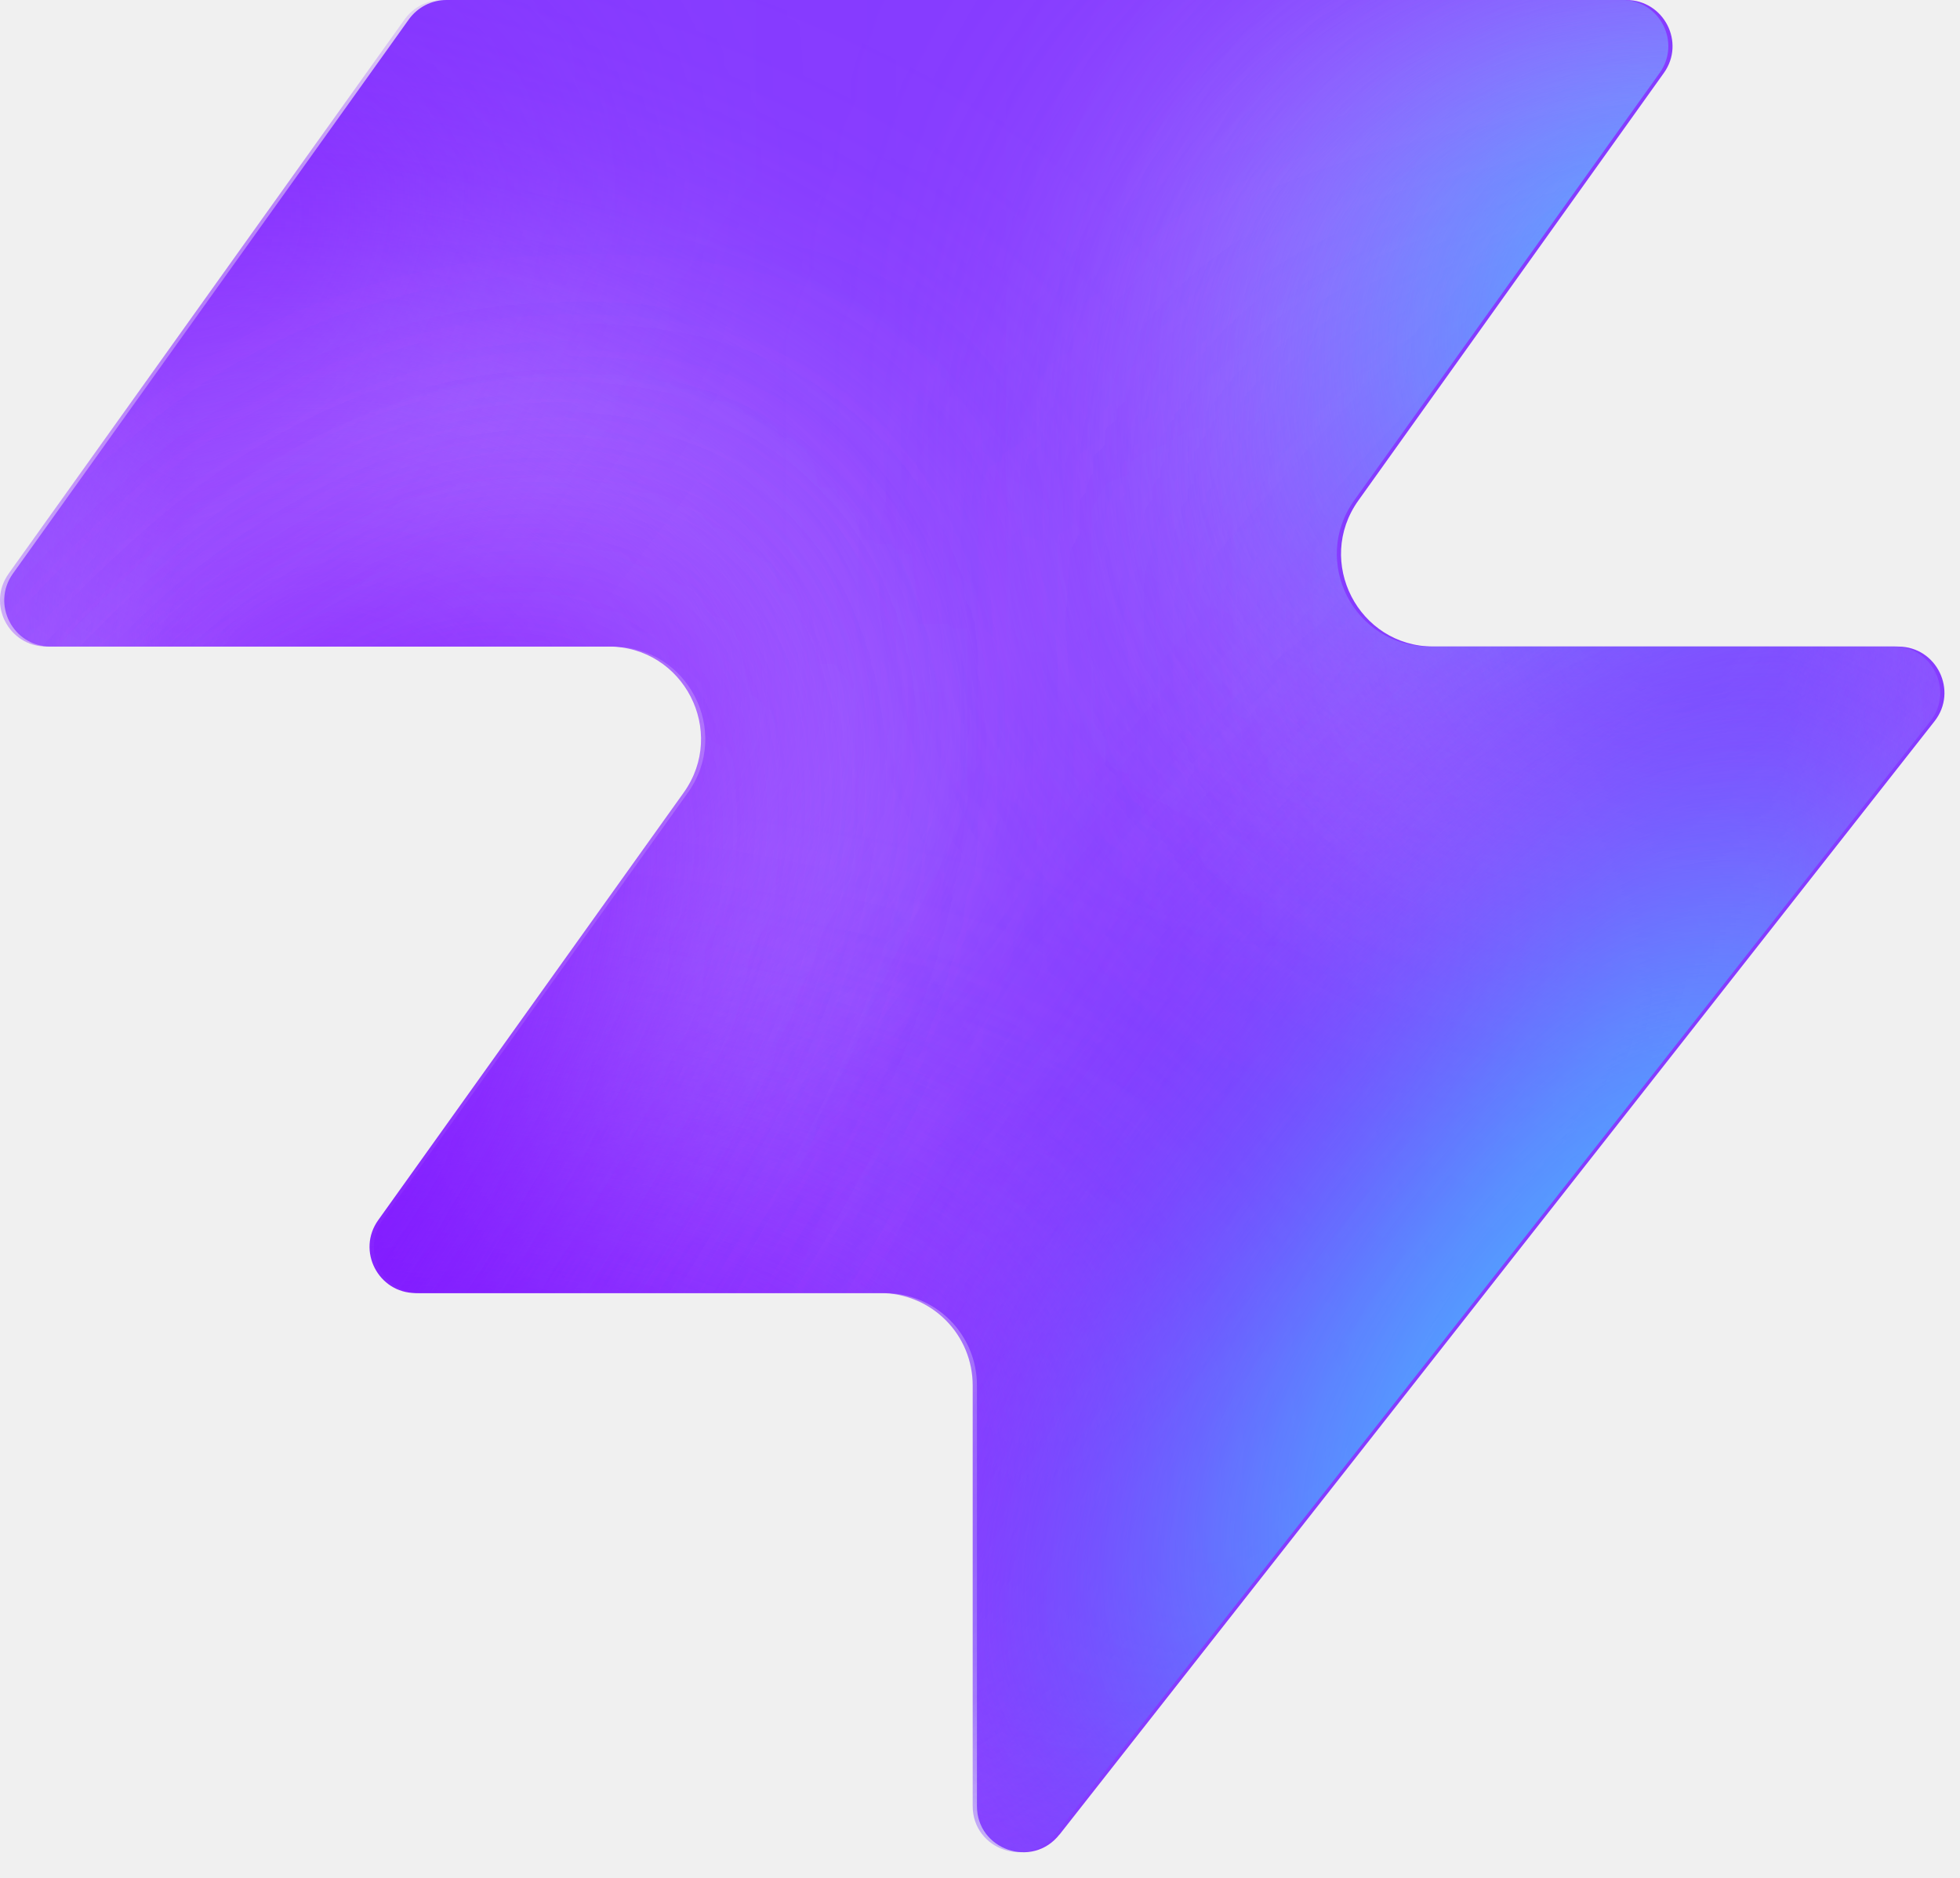
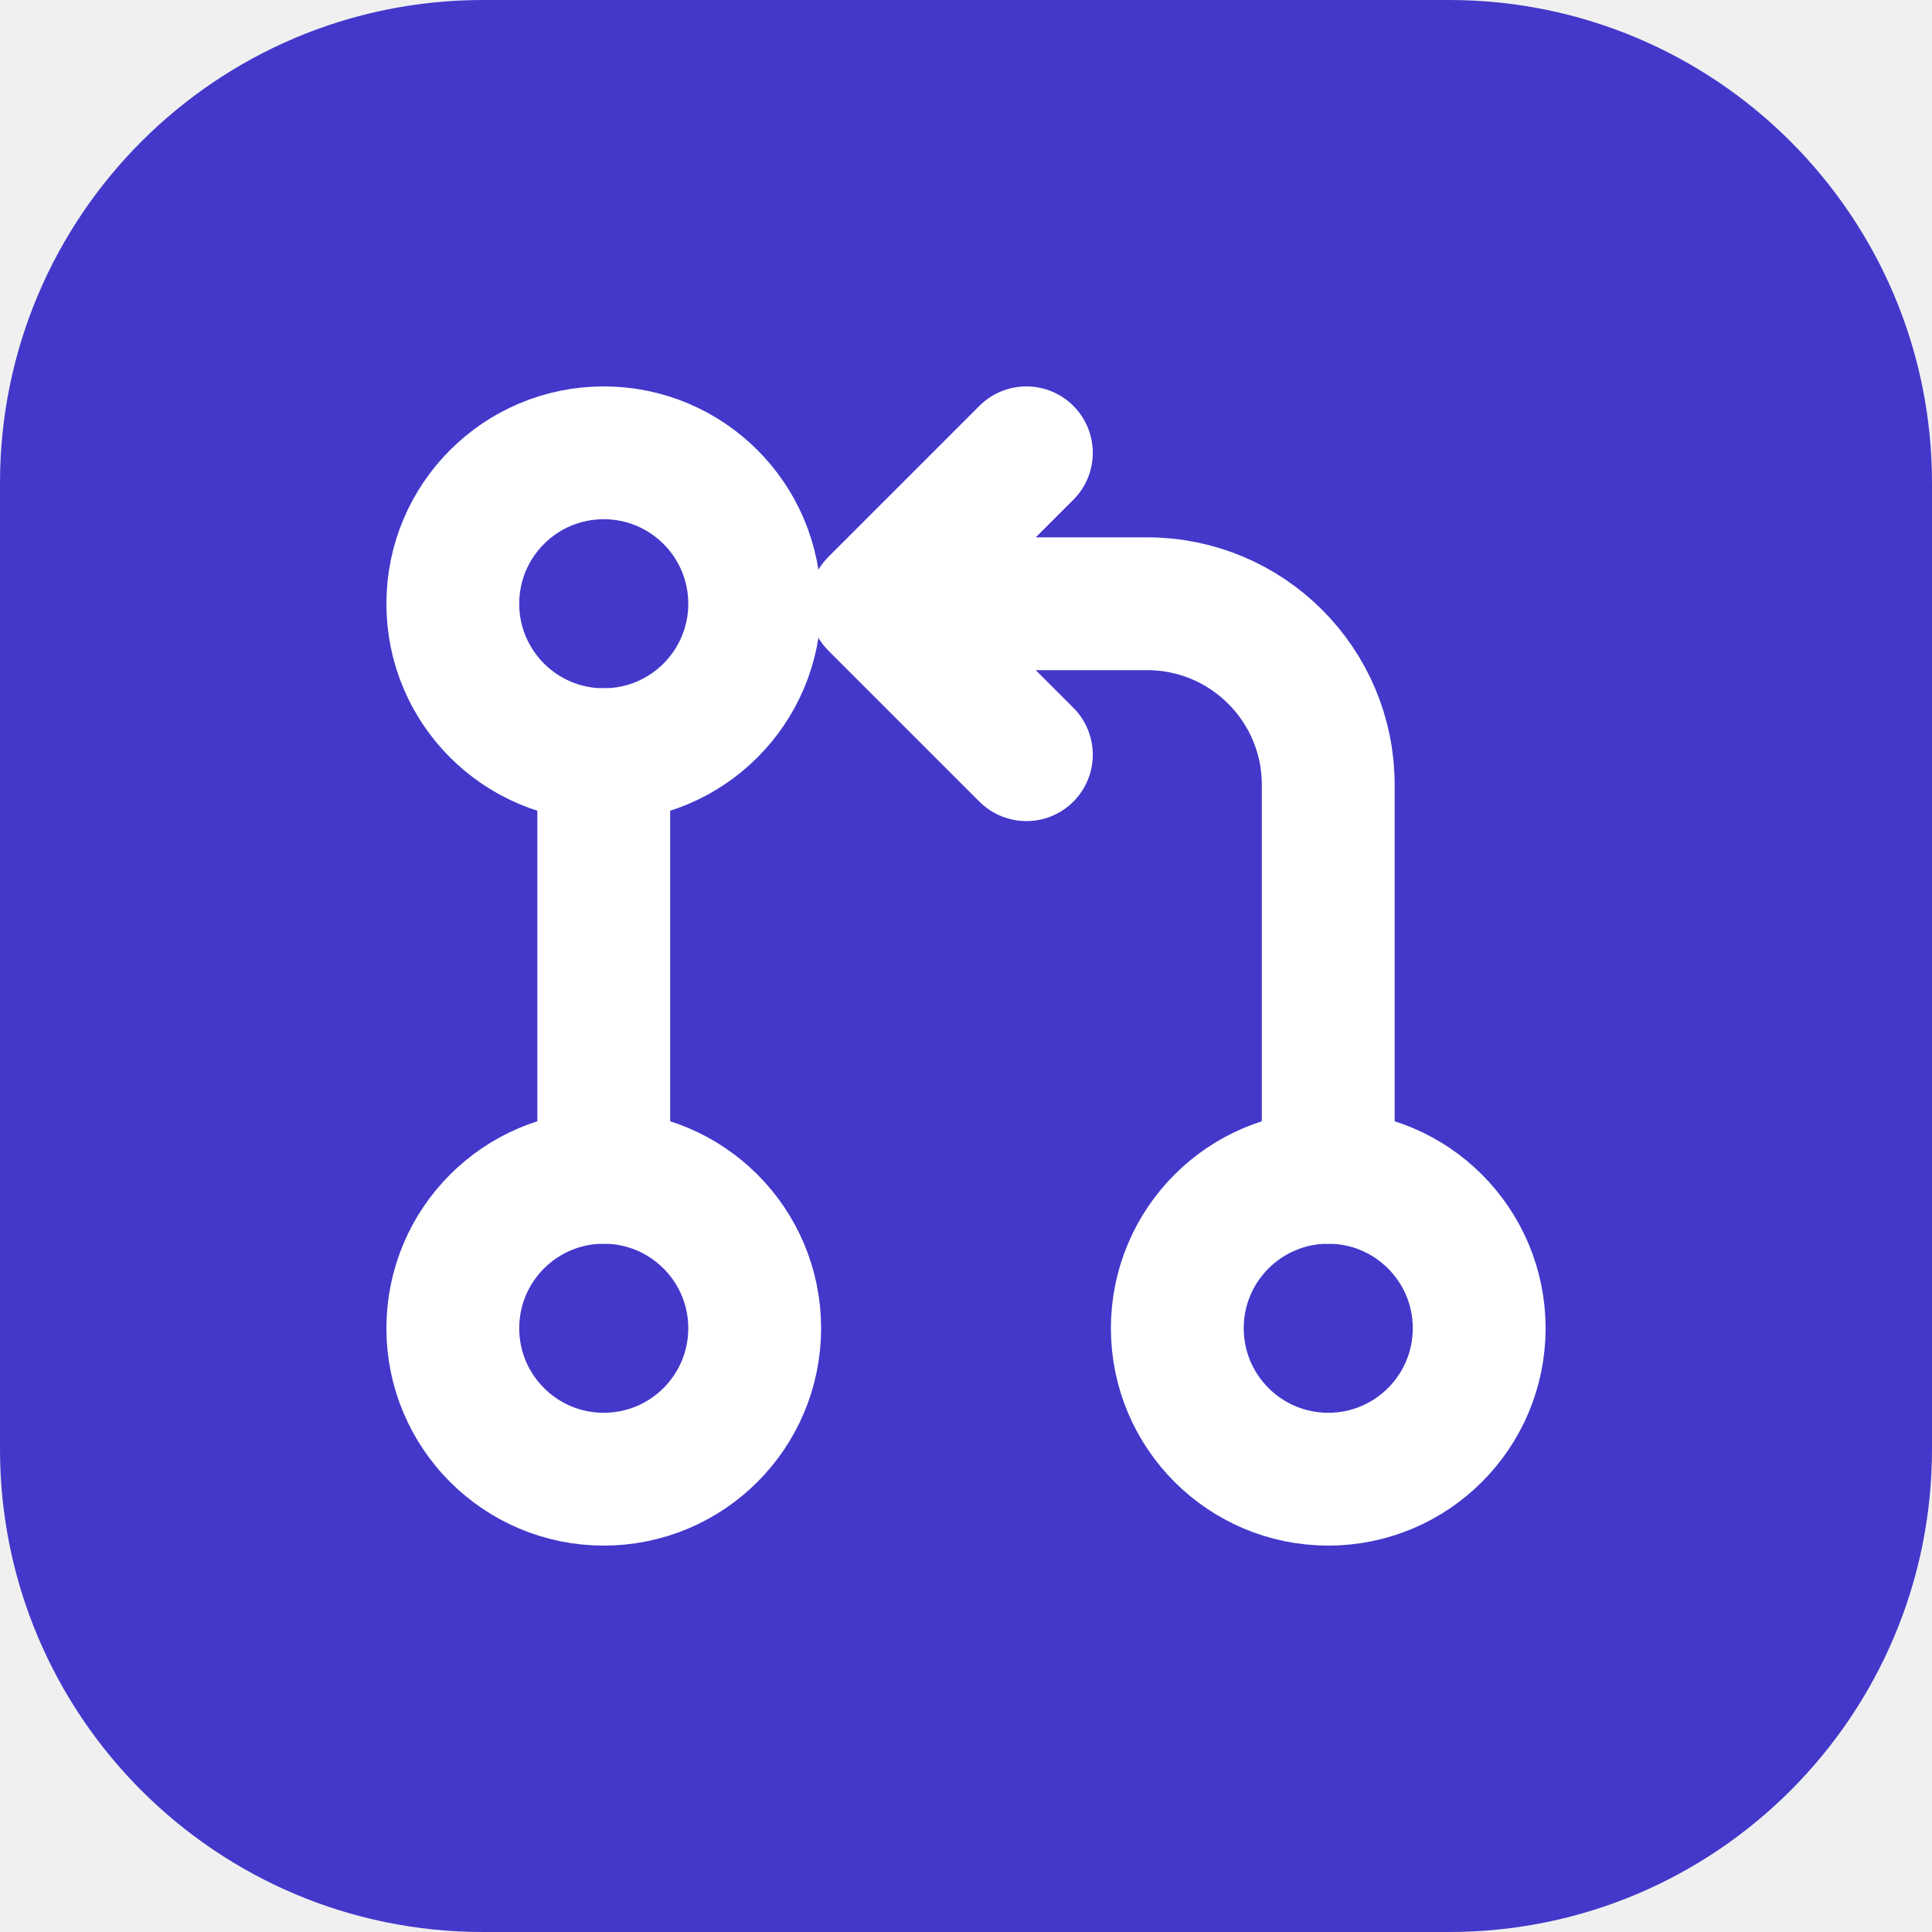
- <svg xmlns="http://www.w3.org/2000/svg" width="48" height="46" fill="none" viewBox="0 0 48 46">
-   <path fill="#863bff" d="M25.946 44.938c-.664.845-2.021.375-2.021-.698V33.937a2.26 2.26 0 0 0-2.262-2.262H10.287c-.92 0-1.456-1.04-.92-1.788l7.48-10.471c1.07-1.497 0-3.578-1.842-3.578H1.237c-.92 0-1.456-1.04-.92-1.788L10.013.474c.214-.297.556-.474.92-.474h28.894c.92 0 1.456 1.04.92 1.788l-7.48 10.471c-1.07 1.498 0 3.579 1.842 3.579h11.377c.943 0 1.473 1.088.89 1.83L25.947 44.94z" style="fill:#863bff;fill:color(display-p3 .525 .23 1);fill-opacity:1" />
-   <mask id="a" width="48" height="46" x="0" y="0" maskUnits="userSpaceOnUse" style="mask-type:alpha">
-     <path fill="#000" d="M25.842 44.938c-.664.844-2.021.375-2.021-.698V33.937a2.26 2.26 0 0 0-2.262-2.262H10.183c-.92 0-1.456-1.04-.92-1.788l7.48-10.471c1.07-1.498 0-3.579-1.842-3.579H1.133c-.92 0-1.456-1.04-.92-1.787L9.91.473c.214-.297.556-.474.92-.474h28.894c.92 0 1.456 1.04.92 1.788l-7.48 10.471c-1.07 1.498 0 3.578 1.842 3.578h11.377c.943 0 1.473 1.088.89 1.832L25.843 44.94z" style="fill:#000;fill-opacity:1" />
-   </mask>
-   <g mask="url(#a)">
-     <g filter="url(#b)">
-       <ellipse cx="5.508" cy="14.704" fill="#ede6ff" rx="5.508" ry="14.704" style="fill:#ede6ff;fill:color(display-p3 .927 .903 1);fill-opacity:1" transform="matrix(.00324 1 1 -.00324 -4.47 31.516)" />
-     </g>
-     <g filter="url(#c)">
-       <ellipse cx="10.399" cy="29.851" fill="#ede6ff" rx="10.399" ry="29.851" style="fill:#ede6ff;fill:color(display-p3 .927 .903 1);fill-opacity:1" transform="matrix(.00324 1 1 -.00324 -39.328 7.883)" />
-     </g>
-     <g filter="url(#d)">
-       <ellipse cx="5.508" cy="30.487" fill="#7e14ff" rx="5.508" ry="30.487" style="fill:#7e14ff;fill:color(display-p3 .492 .077 1);fill-opacity:1" transform="rotate(89.814 -25.913 -14.639)scale(1 -1)" />
-     </g>
-     <g filter="url(#e)">
-       <ellipse cx="5.508" cy="30.599" fill="#7e14ff" rx="5.508" ry="30.599" style="fill:#7e14ff;fill:color(display-p3 .492 .077 1);fill-opacity:1" transform="rotate(89.814 -32.644 -3.334)scale(1 -1)" />
-     </g>
-     <g filter="url(#f)">
-       <ellipse cx="5.508" cy="30.599" fill="#7e14ff" rx="5.508" ry="30.599" style="fill:#7e14ff;fill:color(display-p3 .492 .077 1);fill-opacity:1" transform="matrix(.00324 1 1 -.00324 -34.34 30.47)" />
-     </g>
-     <g filter="url(#g)">
-       <ellipse cx="14.072" cy="22.078" fill="#ede6ff" rx="14.072" ry="22.078" style="fill:#ede6ff;fill:color(display-p3 .927 .903 1);fill-opacity:1" transform="rotate(93.35 24.506 48.493)scale(-1 1)" />
-     </g>
-     <g filter="url(#h)">
-       <ellipse cx="3.47" cy="21.501" fill="#7e14ff" rx="3.47" ry="21.501" style="fill:#7e14ff;fill:color(display-p3 .492 .077 1);fill-opacity:1" transform="rotate(89.009 28.708 47.59)scale(-1 1)" />
-     </g>
-     <g filter="url(#i)">
-       <ellipse cx="3.47" cy="21.501" fill="#7e14ff" rx="3.47" ry="21.501" style="fill:#7e14ff;fill:color(display-p3 .492 .077 1);fill-opacity:1" transform="rotate(89.009 28.708 47.59)scale(-1 1)" />
-     </g>
-     <g filter="url(#j)">
-       <ellipse cx=".387" cy="8.972" fill="#7e14ff" rx="4.407" ry="29.108" style="fill:#7e14ff;fill:color(display-p3 .492 .077 1);fill-opacity:1" transform="rotate(39.51 .387 8.972)" />
-     </g>
-     <g filter="url(#k)">
-       <ellipse cx="47.523" cy="-6.092" fill="#7e14ff" rx="4.407" ry="29.108" style="fill:#7e14ff;fill:color(display-p3 .492 .077 1);fill-opacity:1" transform="rotate(37.892 47.523 -6.092)" />
-     </g>
-     <g filter="url(#l)">
-       <ellipse cx="41.412" cy="6.333" fill="#47bfff" rx="5.971" ry="9.665" style="fill:#47bfff;fill:color(display-p3 .28 .748 1);fill-opacity:1" transform="rotate(37.892 41.412 6.333)" />
-     </g>
-     <g filter="url(#m)">
-       <ellipse cx="-1.879" cy="38.332" fill="#7e14ff" rx="4.407" ry="29.108" style="fill:#7e14ff;fill:color(display-p3 .492 .077 1);fill-opacity:1" transform="rotate(37.892 -1.88 38.332)" />
-     </g>
-     <g filter="url(#n)">
-       <ellipse cx="-1.879" cy="38.332" fill="#7e14ff" rx="4.407" ry="29.108" style="fill:#7e14ff;fill:color(display-p3 .492 .077 1);fill-opacity:1" transform="rotate(37.892 -1.88 38.332)" />
-     </g>
-     <g filter="url(#o)">
-       <ellipse cx="35.651" cy="29.907" fill="#7e14ff" rx="4.407" ry="29.108" style="fill:#7e14ff;fill:color(display-p3 .492 .077 1);fill-opacity:1" transform="rotate(37.892 35.651 29.907)" />
-     </g>
-     <g filter="url(#p)">
-       <ellipse cx="38.418" cy="32.4" fill="#47bfff" rx="5.971" ry="15.297" style="fill:#47bfff;fill:color(display-p3 .28 .748 1);fill-opacity:1" transform="rotate(37.892 38.418 32.4)" />
-     </g>
+ <svg xmlns="http://www.w3.org/2000/svg" width="32" height="32" viewBox="0 0 32 32" fill="none">
+   <rect width="32" height="32" rx="8" fill="#4338ca" />
+   <g transform="translate(4 4)" stroke="#fff" stroke-width="2.2" stroke-linecap="round" stroke-linejoin="round">
+     <circle cx="6" cy="6" r="2.5" />
+     <circle cx="6" cy="18" r="2.5" />
+     <circle cx="18" cy="18" r="2.5" />
+     <path d="M6 8.5v7M18 15.5V9a3 3 0 0 0-3-3h-4m2-2.5L10.5 6 13 8.5" />
  </g>
-   <defs>
-     <filter id="b" width="60.045" height="41.654" x="-19.77" y="16.149" color-interpolation-filters="sRGB" filterUnits="userSpaceOnUse">
-       <feFlood flood-opacity="0" result="BackgroundImageFix" />
-       <feBlend in="SourceGraphic" in2="BackgroundImageFix" result="shape" />
-       <feGaussianBlur result="effect1_foregroundBlur_2002_17158" stdDeviation="7.659" />
-     </filter>
-     <filter id="c" width="90.34" height="51.437" x="-54.613" y="-7.533" color-interpolation-filters="sRGB" filterUnits="userSpaceOnUse">
-       <feFlood flood-opacity="0" result="BackgroundImageFix" />
-       <feBlend in="SourceGraphic" in2="BackgroundImageFix" result="shape" />
-       <feGaussianBlur result="effect1_foregroundBlur_2002_17158" stdDeviation="7.659" />
-     </filter>
-     <filter id="d" width="79.355" height="29.4" x="-49.64" y="2.03" color-interpolation-filters="sRGB" filterUnits="userSpaceOnUse">
-       <feFlood flood-opacity="0" result="BackgroundImageFix" />
-       <feBlend in="SourceGraphic" in2="BackgroundImageFix" result="shape" />
-       <feGaussianBlur result="effect1_foregroundBlur_2002_17158" stdDeviation="4.596" />
-     </filter>
-     <filter id="e" width="79.579" height="29.4" x="-45.045" y="20.029" color-interpolation-filters="sRGB" filterUnits="userSpaceOnUse">
-       <feFlood flood-opacity="0" result="BackgroundImageFix" />
-       <feBlend in="SourceGraphic" in2="BackgroundImageFix" result="shape" />
-       <feGaussianBlur result="effect1_foregroundBlur_2002_17158" stdDeviation="4.596" />
-     </filter>
-     <filter id="f" width="79.579" height="29.4" x="-43.513" y="21.178" color-interpolation-filters="sRGB" filterUnits="userSpaceOnUse">
-       <feFlood flood-opacity="0" result="BackgroundImageFix" />
-       <feBlend in="SourceGraphic" in2="BackgroundImageFix" result="shape" />
-       <feGaussianBlur result="effect1_foregroundBlur_2002_17158" stdDeviation="4.596" />
-     </filter>
-     <filter id="g" width="74.749" height="58.852" x="15.756" y="-17.901" color-interpolation-filters="sRGB" filterUnits="userSpaceOnUse">
-       <feFlood flood-opacity="0" result="BackgroundImageFix" />
-       <feBlend in="SourceGraphic" in2="BackgroundImageFix" result="shape" />
-       <feGaussianBlur result="effect1_foregroundBlur_2002_17158" stdDeviation="7.659" />
-     </filter>
-     <filter id="h" width="61.377" height="25.362" x="23.548" y="2.284" color-interpolation-filters="sRGB" filterUnits="userSpaceOnUse">
-       <feFlood flood-opacity="0" result="BackgroundImageFix" />
-       <feBlend in="SourceGraphic" in2="BackgroundImageFix" result="shape" />
-       <feGaussianBlur result="effect1_foregroundBlur_2002_17158" stdDeviation="4.596" />
-     </filter>
-     <filter id="i" width="61.377" height="25.362" x="23.548" y="2.284" color-interpolation-filters="sRGB" filterUnits="userSpaceOnUse">
-       <feFlood flood-opacity="0" result="BackgroundImageFix" />
-       <feBlend in="SourceGraphic" in2="BackgroundImageFix" result="shape" />
-       <feGaussianBlur result="effect1_foregroundBlur_2002_17158" stdDeviation="4.596" />
-     </filter>
-     <filter id="j" width="56.045" height="63.649" x="-27.636" y="-22.853" color-interpolation-filters="sRGB" filterUnits="userSpaceOnUse">
-       <feFlood flood-opacity="0" result="BackgroundImageFix" />
-       <feBlend in="SourceGraphic" in2="BackgroundImageFix" result="shape" />
-       <feGaussianBlur result="effect1_foregroundBlur_2002_17158" stdDeviation="4.596" />
-     </filter>
-     <filter id="k" width="54.814" height="64.646" x="20.116" y="-38.415" color-interpolation-filters="sRGB" filterUnits="userSpaceOnUse">
-       <feFlood flood-opacity="0" result="BackgroundImageFix" />
-       <feBlend in="SourceGraphic" in2="BackgroundImageFix" result="shape" />
-       <feGaussianBlur result="effect1_foregroundBlur_2002_17158" stdDeviation="4.596" />
-     </filter>
-     <filter id="l" width="33.541" height="35.313" x="24.641" y="-11.323" color-interpolation-filters="sRGB" filterUnits="userSpaceOnUse">
-       <feFlood flood-opacity="0" result="BackgroundImageFix" />
-       <feBlend in="SourceGraphic" in2="BackgroundImageFix" result="shape" />
-       <feGaussianBlur result="effect1_foregroundBlur_2002_17158" stdDeviation="4.596" />
-     </filter>
-     <filter id="m" width="54.814" height="64.646" x="-29.286" y="6.009" color-interpolation-filters="sRGB" filterUnits="userSpaceOnUse">
-       <feFlood flood-opacity="0" result="BackgroundImageFix" />
-       <feBlend in="SourceGraphic" in2="BackgroundImageFix" result="shape" />
-       <feGaussianBlur result="effect1_foregroundBlur_2002_17158" stdDeviation="4.596" />
-     </filter>
-     <filter id="n" width="54.814" height="64.646" x="-29.286" y="6.009" color-interpolation-filters="sRGB" filterUnits="userSpaceOnUse">
-       <feFlood flood-opacity="0" result="BackgroundImageFix" />
-       <feBlend in="SourceGraphic" in2="BackgroundImageFix" result="shape" />
-       <feGaussianBlur result="effect1_foregroundBlur_2002_17158" stdDeviation="4.596" />
-     </filter>
-     <filter id="o" width="54.814" height="64.646" x="8.244" y="-2.416" color-interpolation-filters="sRGB" filterUnits="userSpaceOnUse">
-       <feFlood flood-opacity="0" result="BackgroundImageFix" />
-       <feBlend in="SourceGraphic" in2="BackgroundImageFix" result="shape" />
-       <feGaussianBlur result="effect1_foregroundBlur_2002_17158" stdDeviation="4.596" />
-     </filter>
-     <filter id="p" width="39.409" height="43.623" x="18.713" y="10.588" color-interpolation-filters="sRGB" filterUnits="userSpaceOnUse">
-       <feFlood flood-opacity="0" result="BackgroundImageFix" />
-       <feBlend in="SourceGraphic" in2="BackgroundImageFix" result="shape" />
-       <feGaussianBlur result="effect1_foregroundBlur_2002_17158" stdDeviation="4.596" />
-     </filter>
-   </defs>
</svg>
